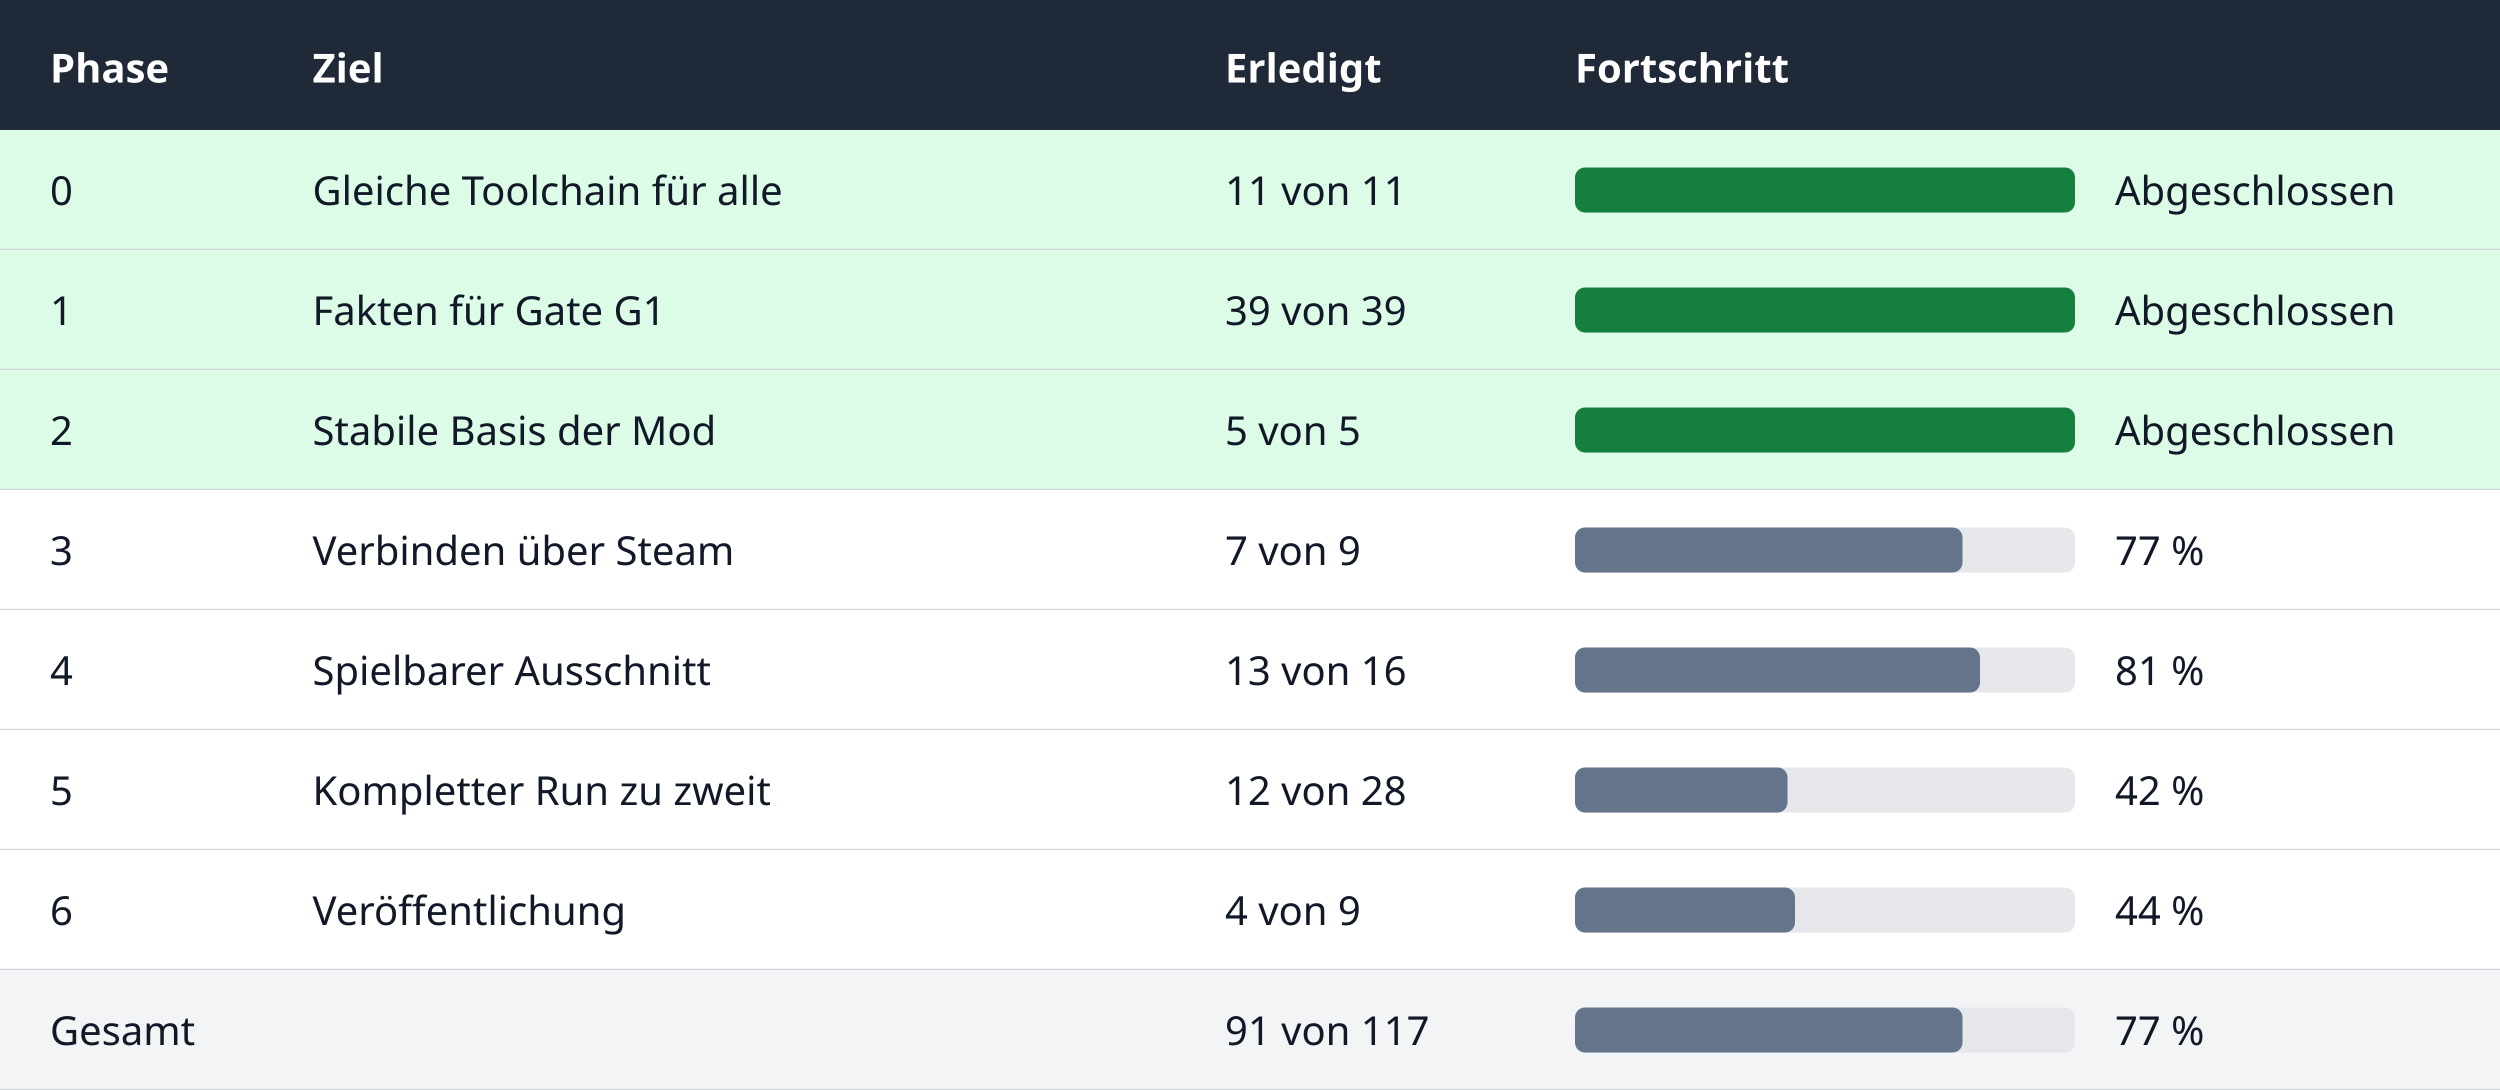
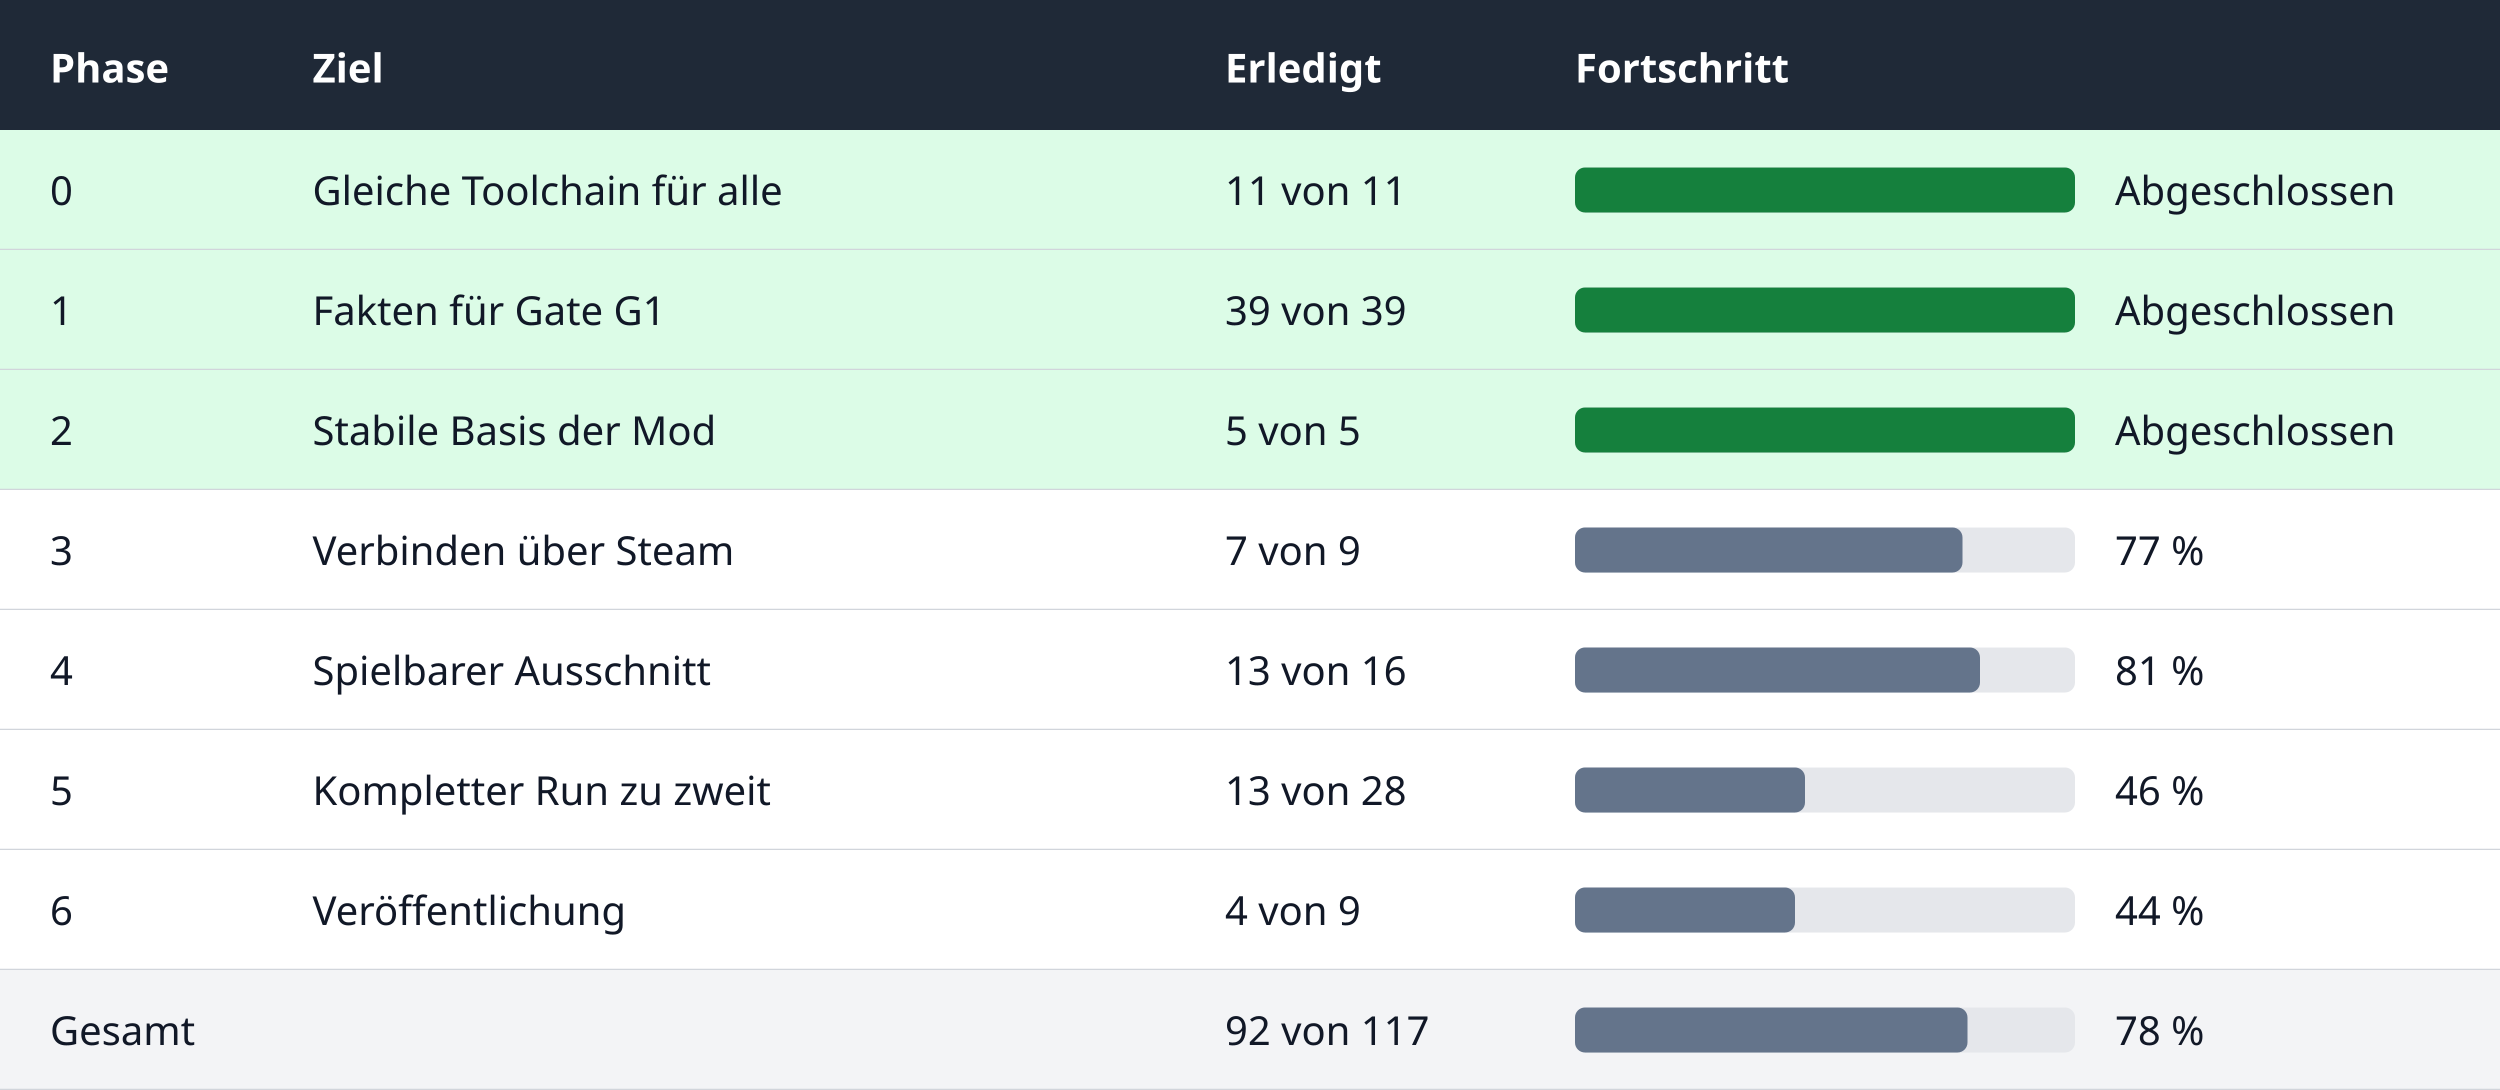
<svg xmlns="http://www.w3.org/2000/svg" width="1000" height="436" viewBox="0 0 1000 436" role="img" aria-labelledby="title desc">
  <g font-family="Segoe UI, sans-serif" font-size="16" fill="#111827">
    <rect width="1000" height="52" fill="#1f2937" />
    <text x="20" y="33" fill="#ffffff" font-weight="600">Phase</text>
    <text x="125" y="33" fill="#ffffff" font-weight="600">Ziel</text>
    <text x="490" y="33" fill="#ffffff" font-weight="600">Erledigt</text>
    <text x="630" y="33" fill="#ffffff" font-weight="600">Fortschritt</text>
    <g id="phase-0">
      <rect y="52" width="1000" height="48" fill="#dcfce7" />
      <path d="M0 100H1000" stroke="#d1d5db" />
      <text x="20" y="82">0</text>
      <text x="125" y="82">Gleiche Toolchain für alle</text>
      <text x="490" y="82">11 von 11</text>
      <rect x="630" y="67" width="200" height="18" rx="4" fill="#e5e7eb" />
      <rect x="630" y="67" width="200" height="18" rx="4" fill="#15803d" />
      <text x="846" y="82">Abgeschlossen</text>
    </g>
    <g id="phase-1">
      <rect y="100" width="1000" height="48" fill="#dcfce7" />
      <path d="M0 148H1000" stroke="#d1d5db" />
      <text x="20" y="130">1</text>
      <text x="125" y="130">Fakten für Gate G1</text>
      <text x="490" y="130">39 von 39</text>
      <rect x="630" y="115" width="200" height="18" rx="4" fill="#e5e7eb" />
      <rect x="630" y="115" width="200" height="18" rx="4" fill="#15803d" />
      <text x="846" y="130">Abgeschlossen</text>
    </g>
    <g id="phase-2">
      <rect y="148" width="1000" height="48" fill="#dcfce7" />
      <path d="M0 196H1000" stroke="#d1d5db" />
      <text x="20" y="178">2</text>
      <text x="125" y="178">Stabile Basis der Mod</text>
      <text x="490" y="178">5 von 5</text>
      <rect x="630" y="163" width="200" height="18" rx="4" fill="#e5e7eb" />
      <rect x="630" y="163" width="200" height="18" rx="4" fill="#15803d" />
      <text x="846" y="178">Abgeschlossen</text>
    </g>
    <g id="phase-3">
      <rect y="196" width="1000" height="48" fill="#ffffff" />
      <path d="M0 244H1000" stroke="#d1d5db" />
      <text x="20" y="226">3</text>
      <text x="125" y="226">Verbinden über Steam</text>
      <text x="490" y="226">7 von 9</text>
      <rect x="630" y="211" width="200" height="18" rx="4" fill="#e5e7eb" />
      <rect x="630" y="211" width="155" height="18" rx="4" fill="#64748b" />
      <text x="846" y="226">77 %</text>
    </g>
    <g id="phase-4">
      <rect y="244" width="1000" height="48" fill="#ffffff" />
      <path d="M0 292H1000" stroke="#d1d5db" />
      <text x="20" y="274">4</text>
      <text x="125" y="274">Spielbarer Ausschnitt</text>
      <text x="490" y="274">13 von 16</text>
      <rect x="630" y="259" width="200" height="18" rx="4" fill="#e5e7eb" />
      <rect x="630" y="259" width="162" height="18" rx="4" fill="#64748b" />
      <text x="846" y="274">81 %</text>
    </g>
    <g id="phase-5">
      <rect y="292" width="1000" height="48" fill="#ffffff" />
      <path d="M0 340H1000" stroke="#d1d5db" />
      <text x="20" y="322">5</text>
      <text x="125" y="322">Kompletter Run zu zweit</text>
-       <text x="490" y="322">12 von 28</text>
+       <text x="490" y="322">13 von 28</text>
      <rect x="630" y="307" width="200" height="18" rx="4" fill="#e5e7eb" />
-       <rect x="630" y="307" width="85" height="18" rx="4" fill="#64748b" />
-       <text x="846" y="322">42 %</text>
+       <rect x="630" y="307" width="92" height="18" rx="4" fill="#64748b" />
+       <text x="846" y="322">46 %</text>
    </g>
    <g id="phase-6">
      <rect y="340" width="1000" height="48" fill="#ffffff" />
      <path d="M0 388H1000" stroke="#d1d5db" />
      <text x="20" y="370">6</text>
      <text x="125" y="370">Veröffentlichung</text>
      <text x="490" y="370">4 von 9</text>
      <rect x="630" y="355" width="200" height="18" rx="4" fill="#e5e7eb" />
      <rect x="630" y="355" width="88" height="18" rx="4" fill="#64748b" />
      <text x="846" y="370">44 %</text>
    </g>
    <g id="phase-gesamt">
      <rect y="388" width="1000" height="48" fill="#f3f4f6" />
      <path d="M0 436H1000" stroke="#d1d5db" />
      <text x="20" y="418">Gesamt</text>
      <text x="125" y="418" />
-       <text x="490" y="418">91 von 117</text>
+       <text x="490" y="418">92 von 117</text>
      <rect x="630" y="403" width="200" height="18" rx="4" fill="#e5e7eb" />
-       <rect x="630" y="403" width="155" height="18" rx="4" fill="#64748b" />
-       <text x="846" y="418">77 %</text>
+       <rect x="630" y="403" width="157" height="18" rx="4" fill="#64748b" />
+       <text x="846" y="418">78 %</text>
    </g>
  </g>
</svg>
